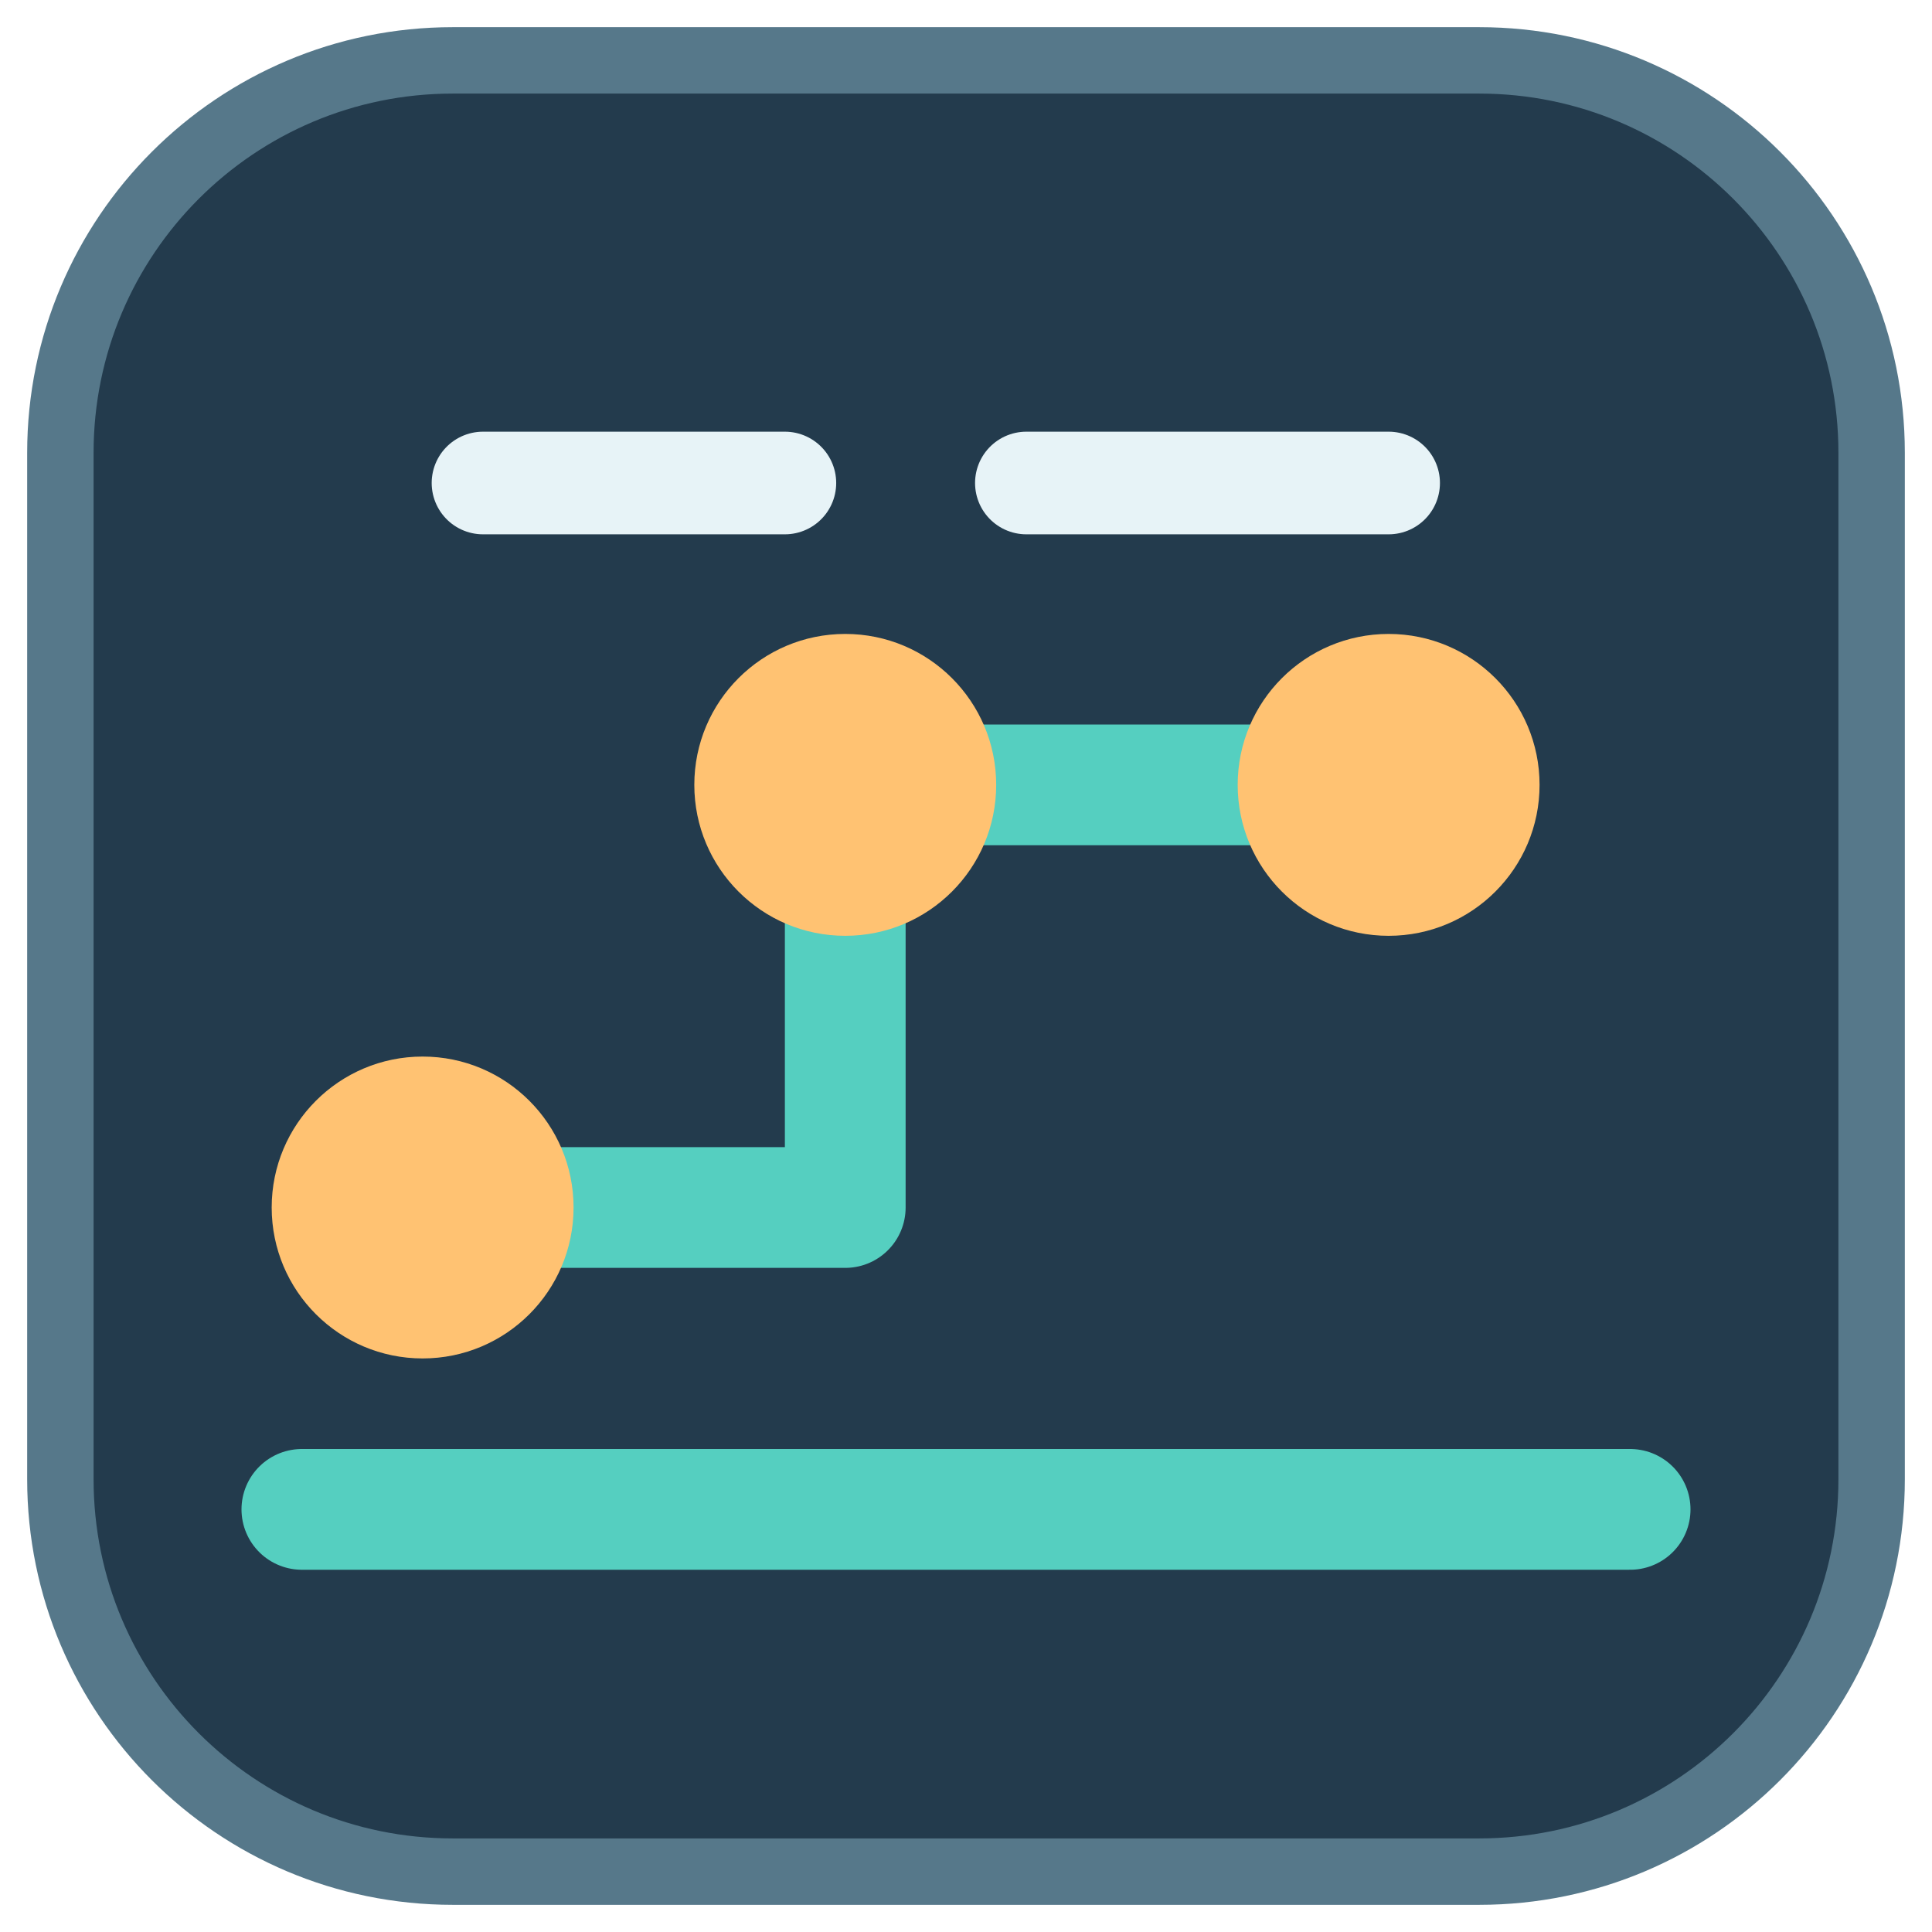
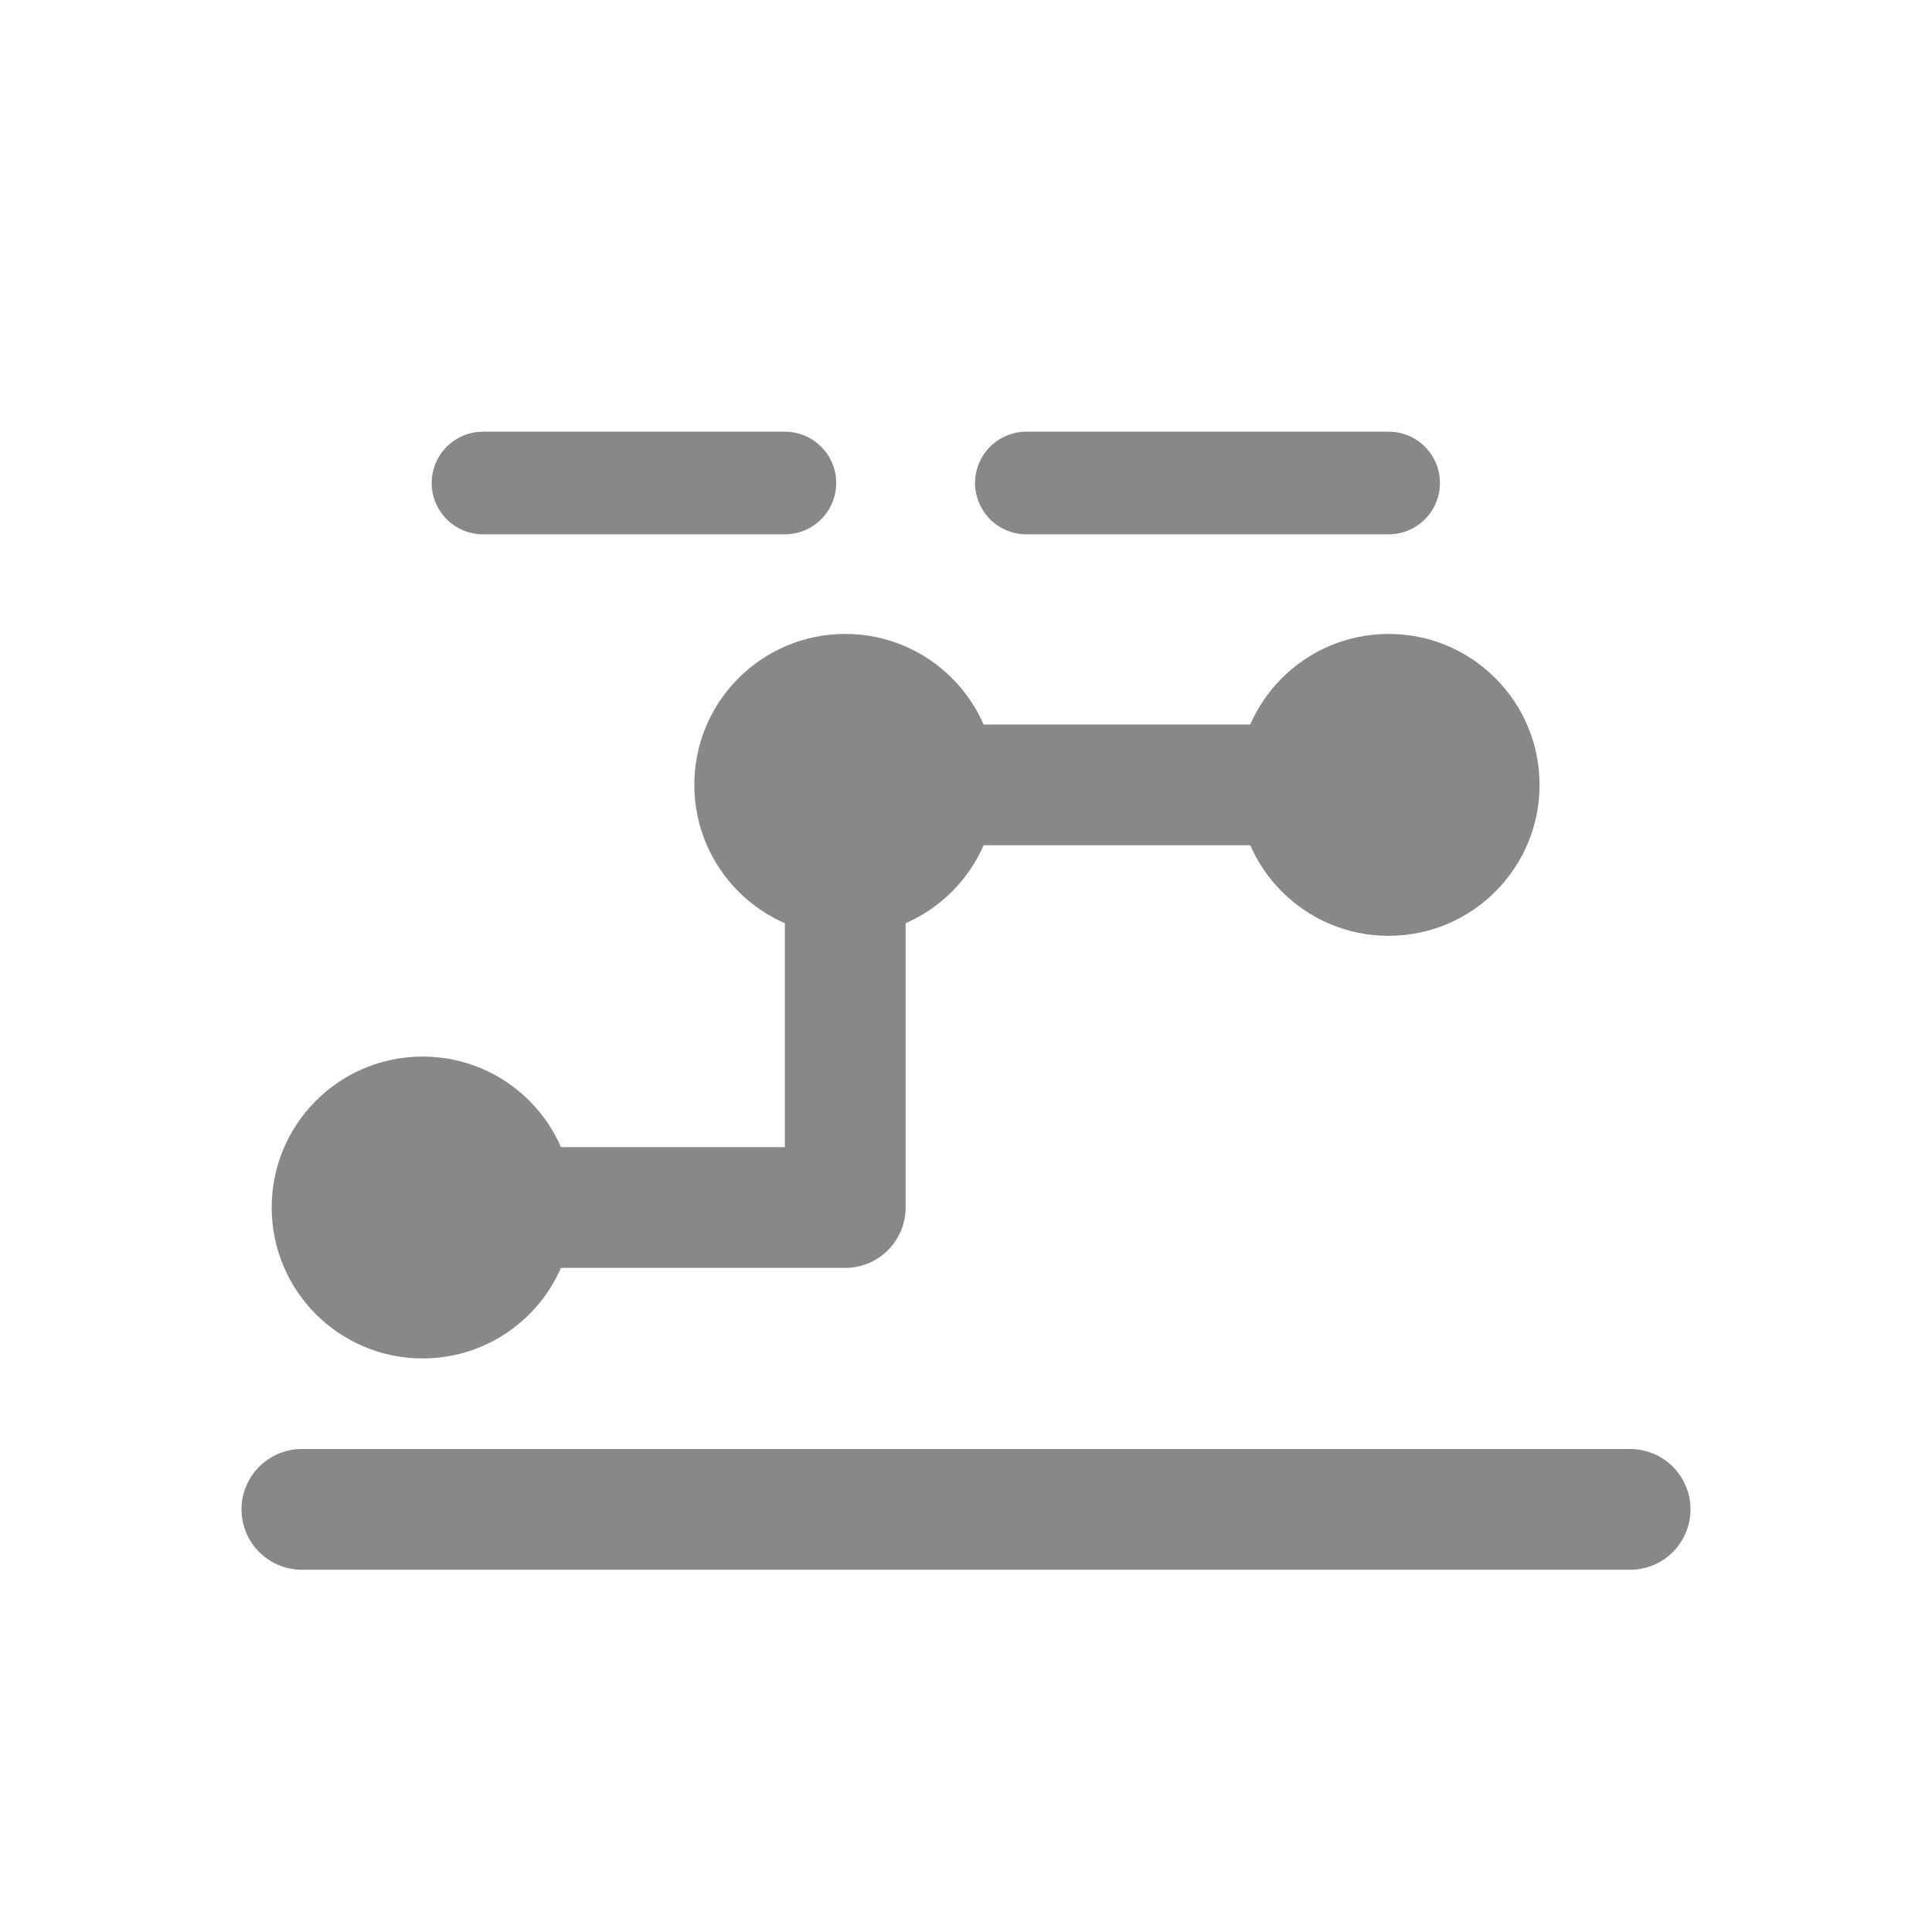
<svg xmlns="http://www.w3.org/2000/svg" width="32" height="32" viewBox="0 0 32 32">
-   <rect x="1" y="1" width="30" height="30" rx="6.5" fill="#233B4D" stroke="#56788A" stroke-width="1.1" />
-   <path d="M5 25H27M7 20H14V13H23" stroke="#55CFC0" fill="none" stroke-width="2" stroke-linecap="round" stroke-linejoin="round" />
-   <circle cx="7" cy="20" r="2.5" fill="#FFC272" />
-   <circle cx="14" cy="13" r="2.5" fill="#FFC272" />
-   <circle cx="23" cy="13" r="2.5" fill="#FFC272" />
-   <path d="M8 8H13M17 8H23" stroke="#E7F3F7" stroke-width="1.7" stroke-linecap="round" />
+   <path d="M5 25H27M7 20H14V13H23" stroke="#888888" fill="none" stroke-width="2" stroke-linecap="round" stroke-linejoin="round" />
+   <circle cx="7" cy="20" r="2.5" fill="#888888" />
+   <circle cx="14" cy="13" r="2.5" fill="#888888" />
+   <circle cx="23" cy="13" r="2.5" fill="#888888" />
+   <path d="M8 8H13M17 8H23" stroke="#888888" stroke-width="1.7" stroke-linecap="round" />
</svg>
